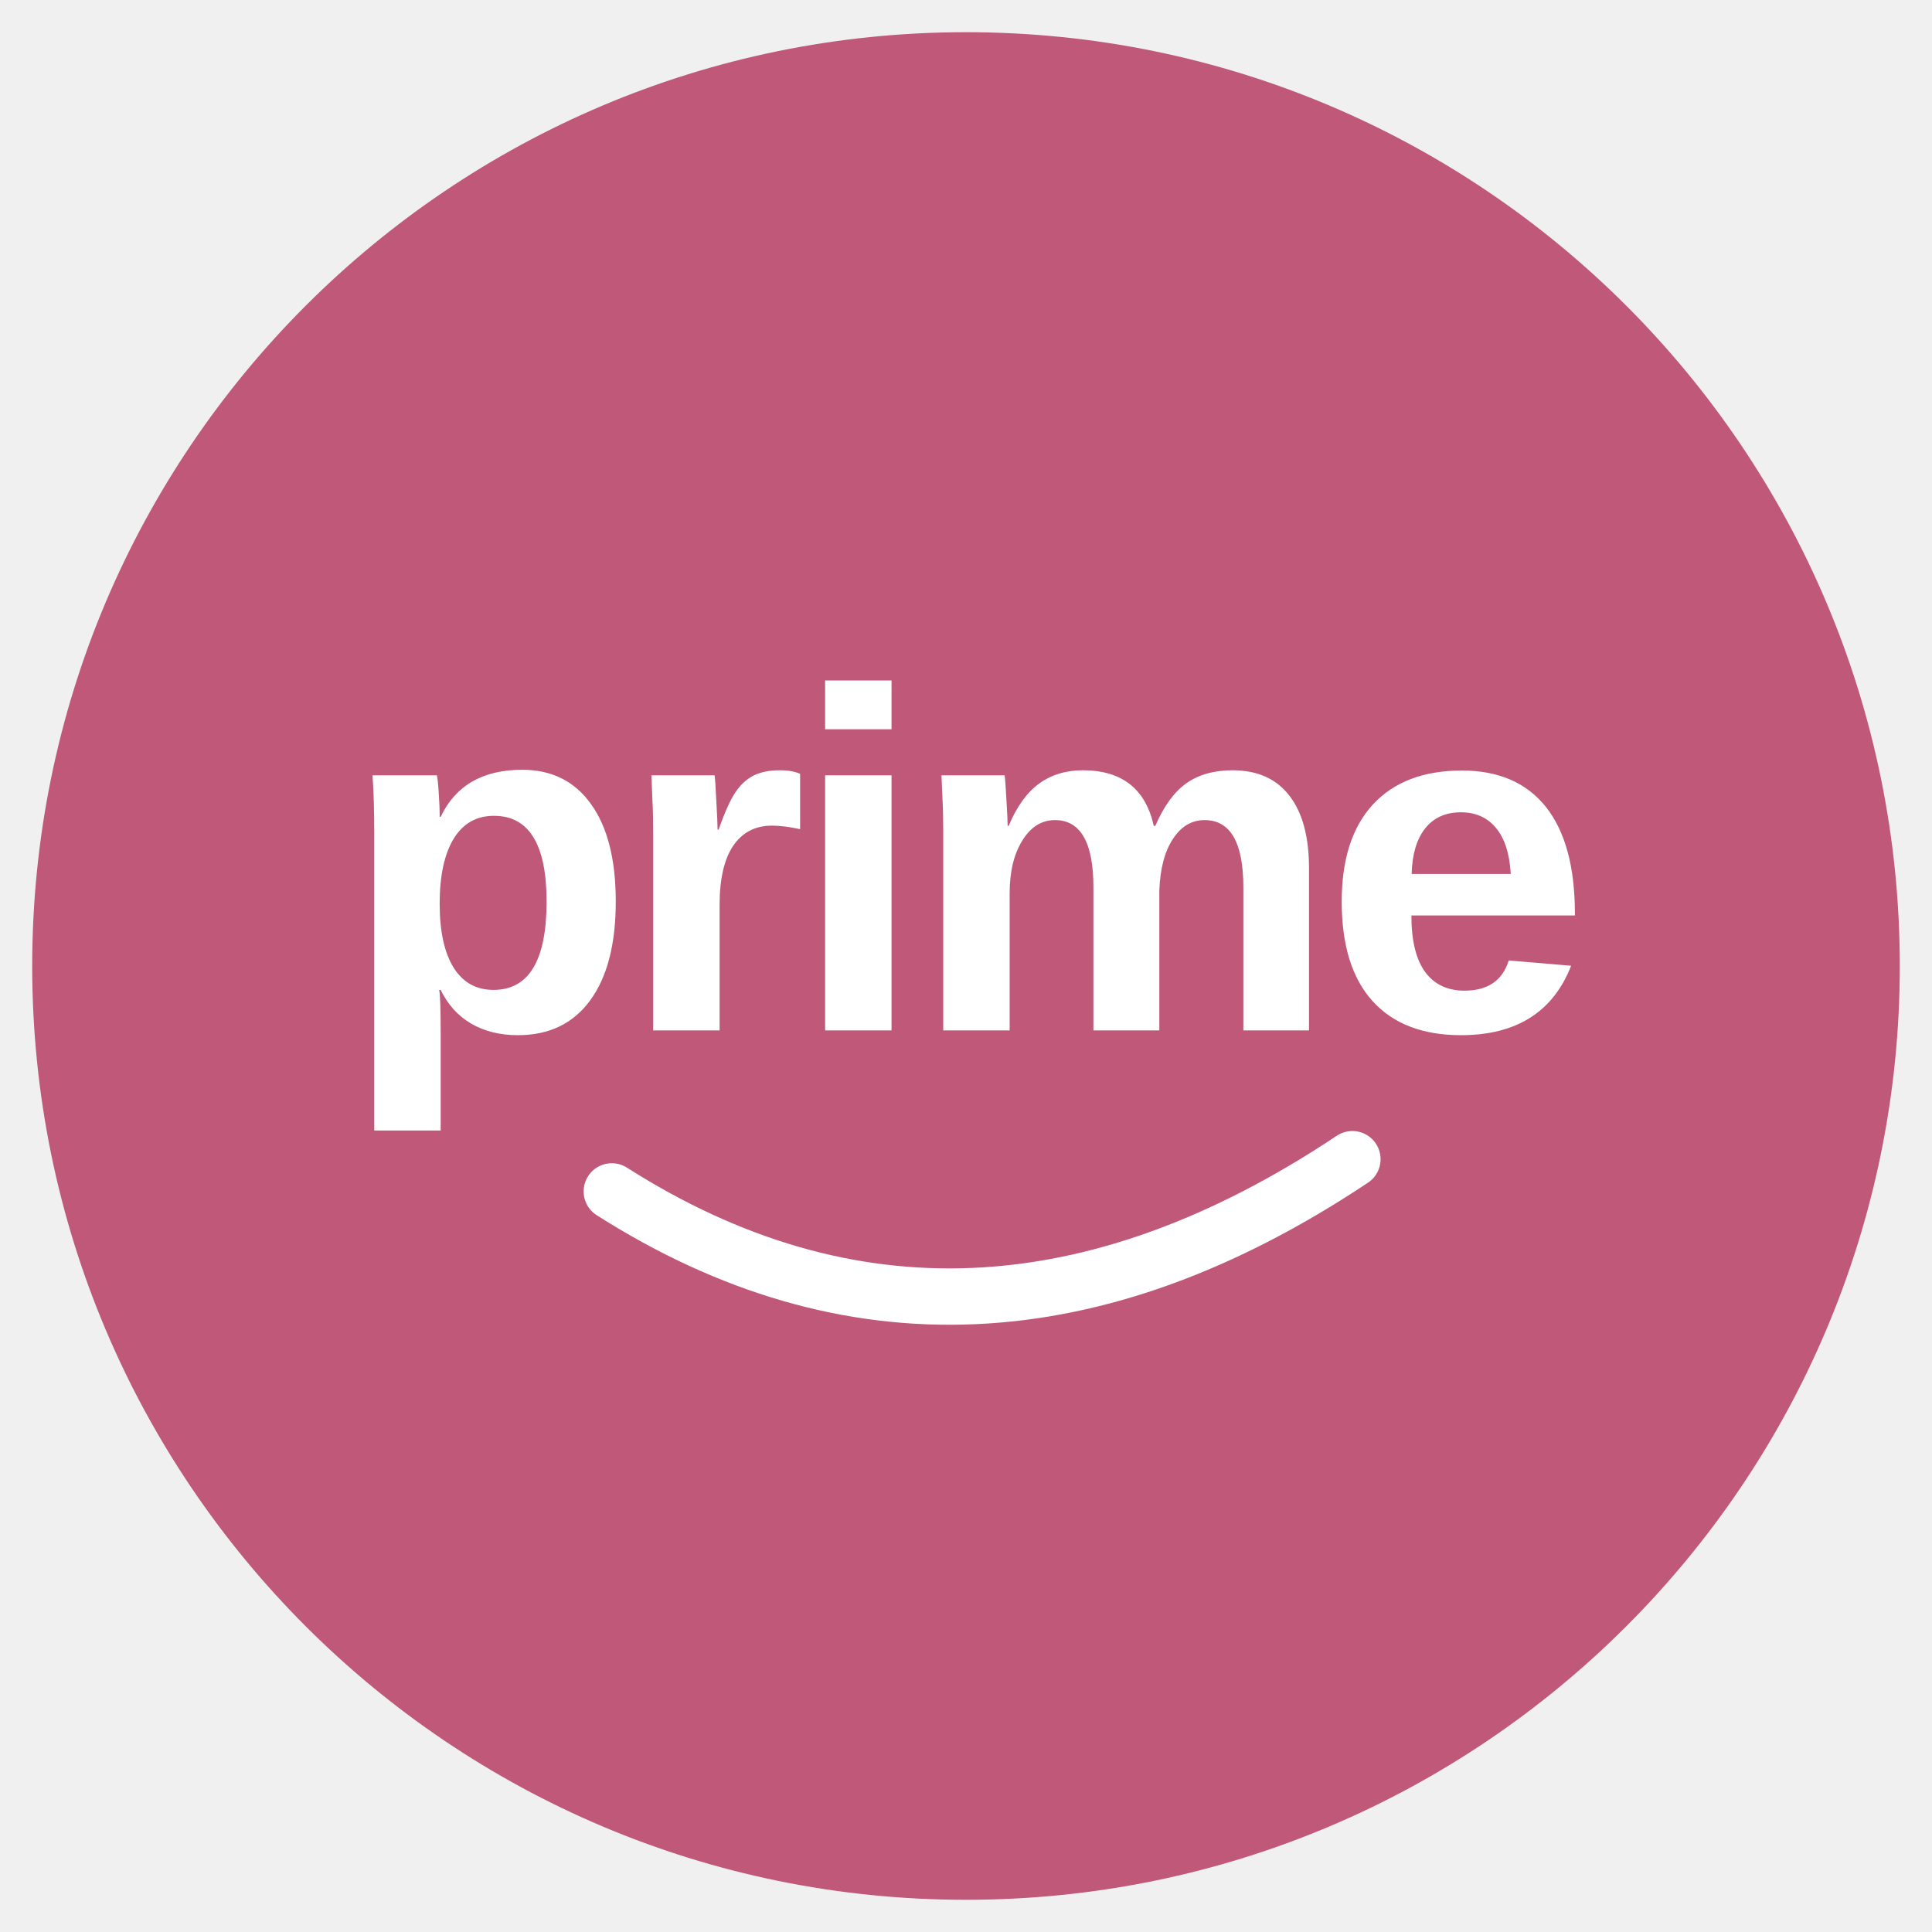
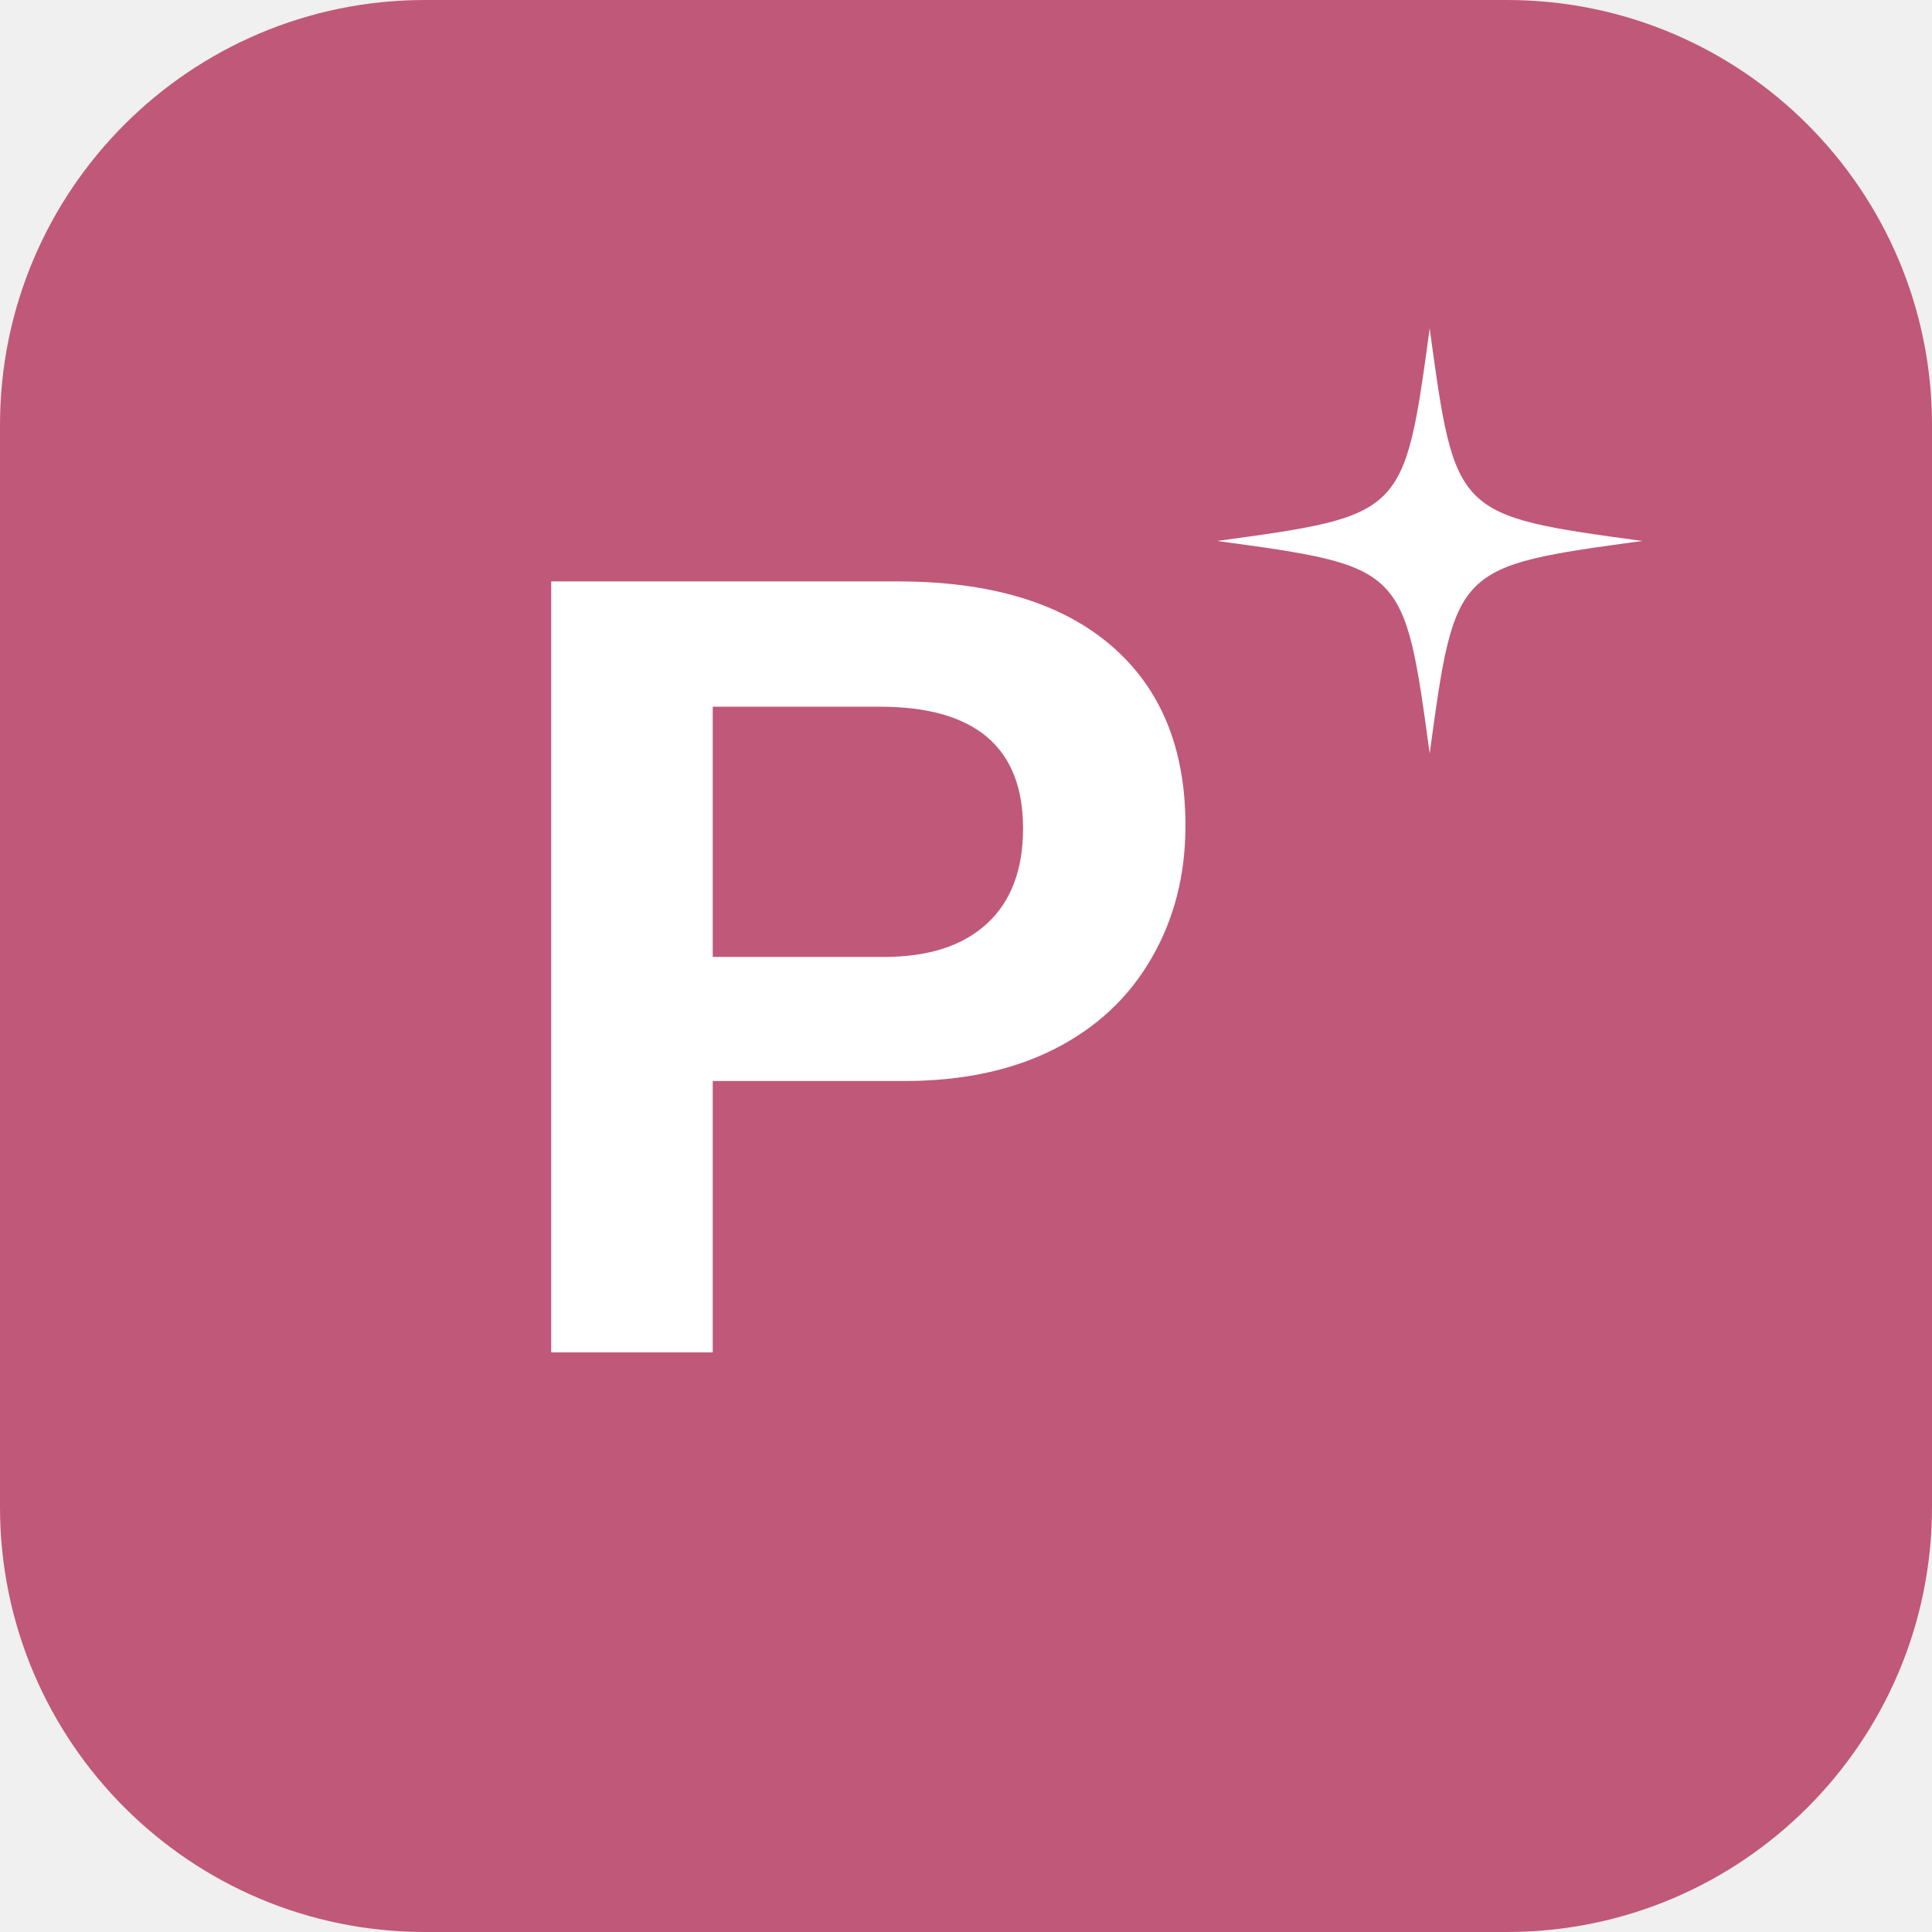
- <svg xmlns="http://www.w3.org/2000/svg" viewBox="0 0 120 120" role="img" aria-label="SuperPrime member">
-   <circle cx="60" cy="60" r="58" fill="#c0587a" />
-   <text x="60" y="64" text-anchor="middle" fill="#fff" font-family="Helvetica Neue, Arial, sans-serif" font-weight="700" font-size="30" letter-spacing="-1">prime</text>
-   <path d="M38 74 Q60 88 84 72" fill="none" stroke="#fff" stroke-width="3.5" stroke-linecap="round" />
+ <svg xmlns="http://www.w3.org/2000/svg" viewBox="0 0 100 100" role="img" aria-label="SuperPrime member">
+   <rect width="100" height="100" rx="22" fill="#c0587a" />
+   <text x="44" y="70" text-anchor="middle" fill="#fff" font-family="Helvetica Neue, Arial, sans-serif" font-weight="800" font-size="58">P</text>
+   <path d="M74 17C75.32 26.68 75.32 26.68 85 28C75.32 29.32 75.32 29.32 74 39C72.68 29.32 72.68 29.32 63 28C72.68 26.68 72.68 26.68 74 17Z" fill="#fff" />
</svg>
